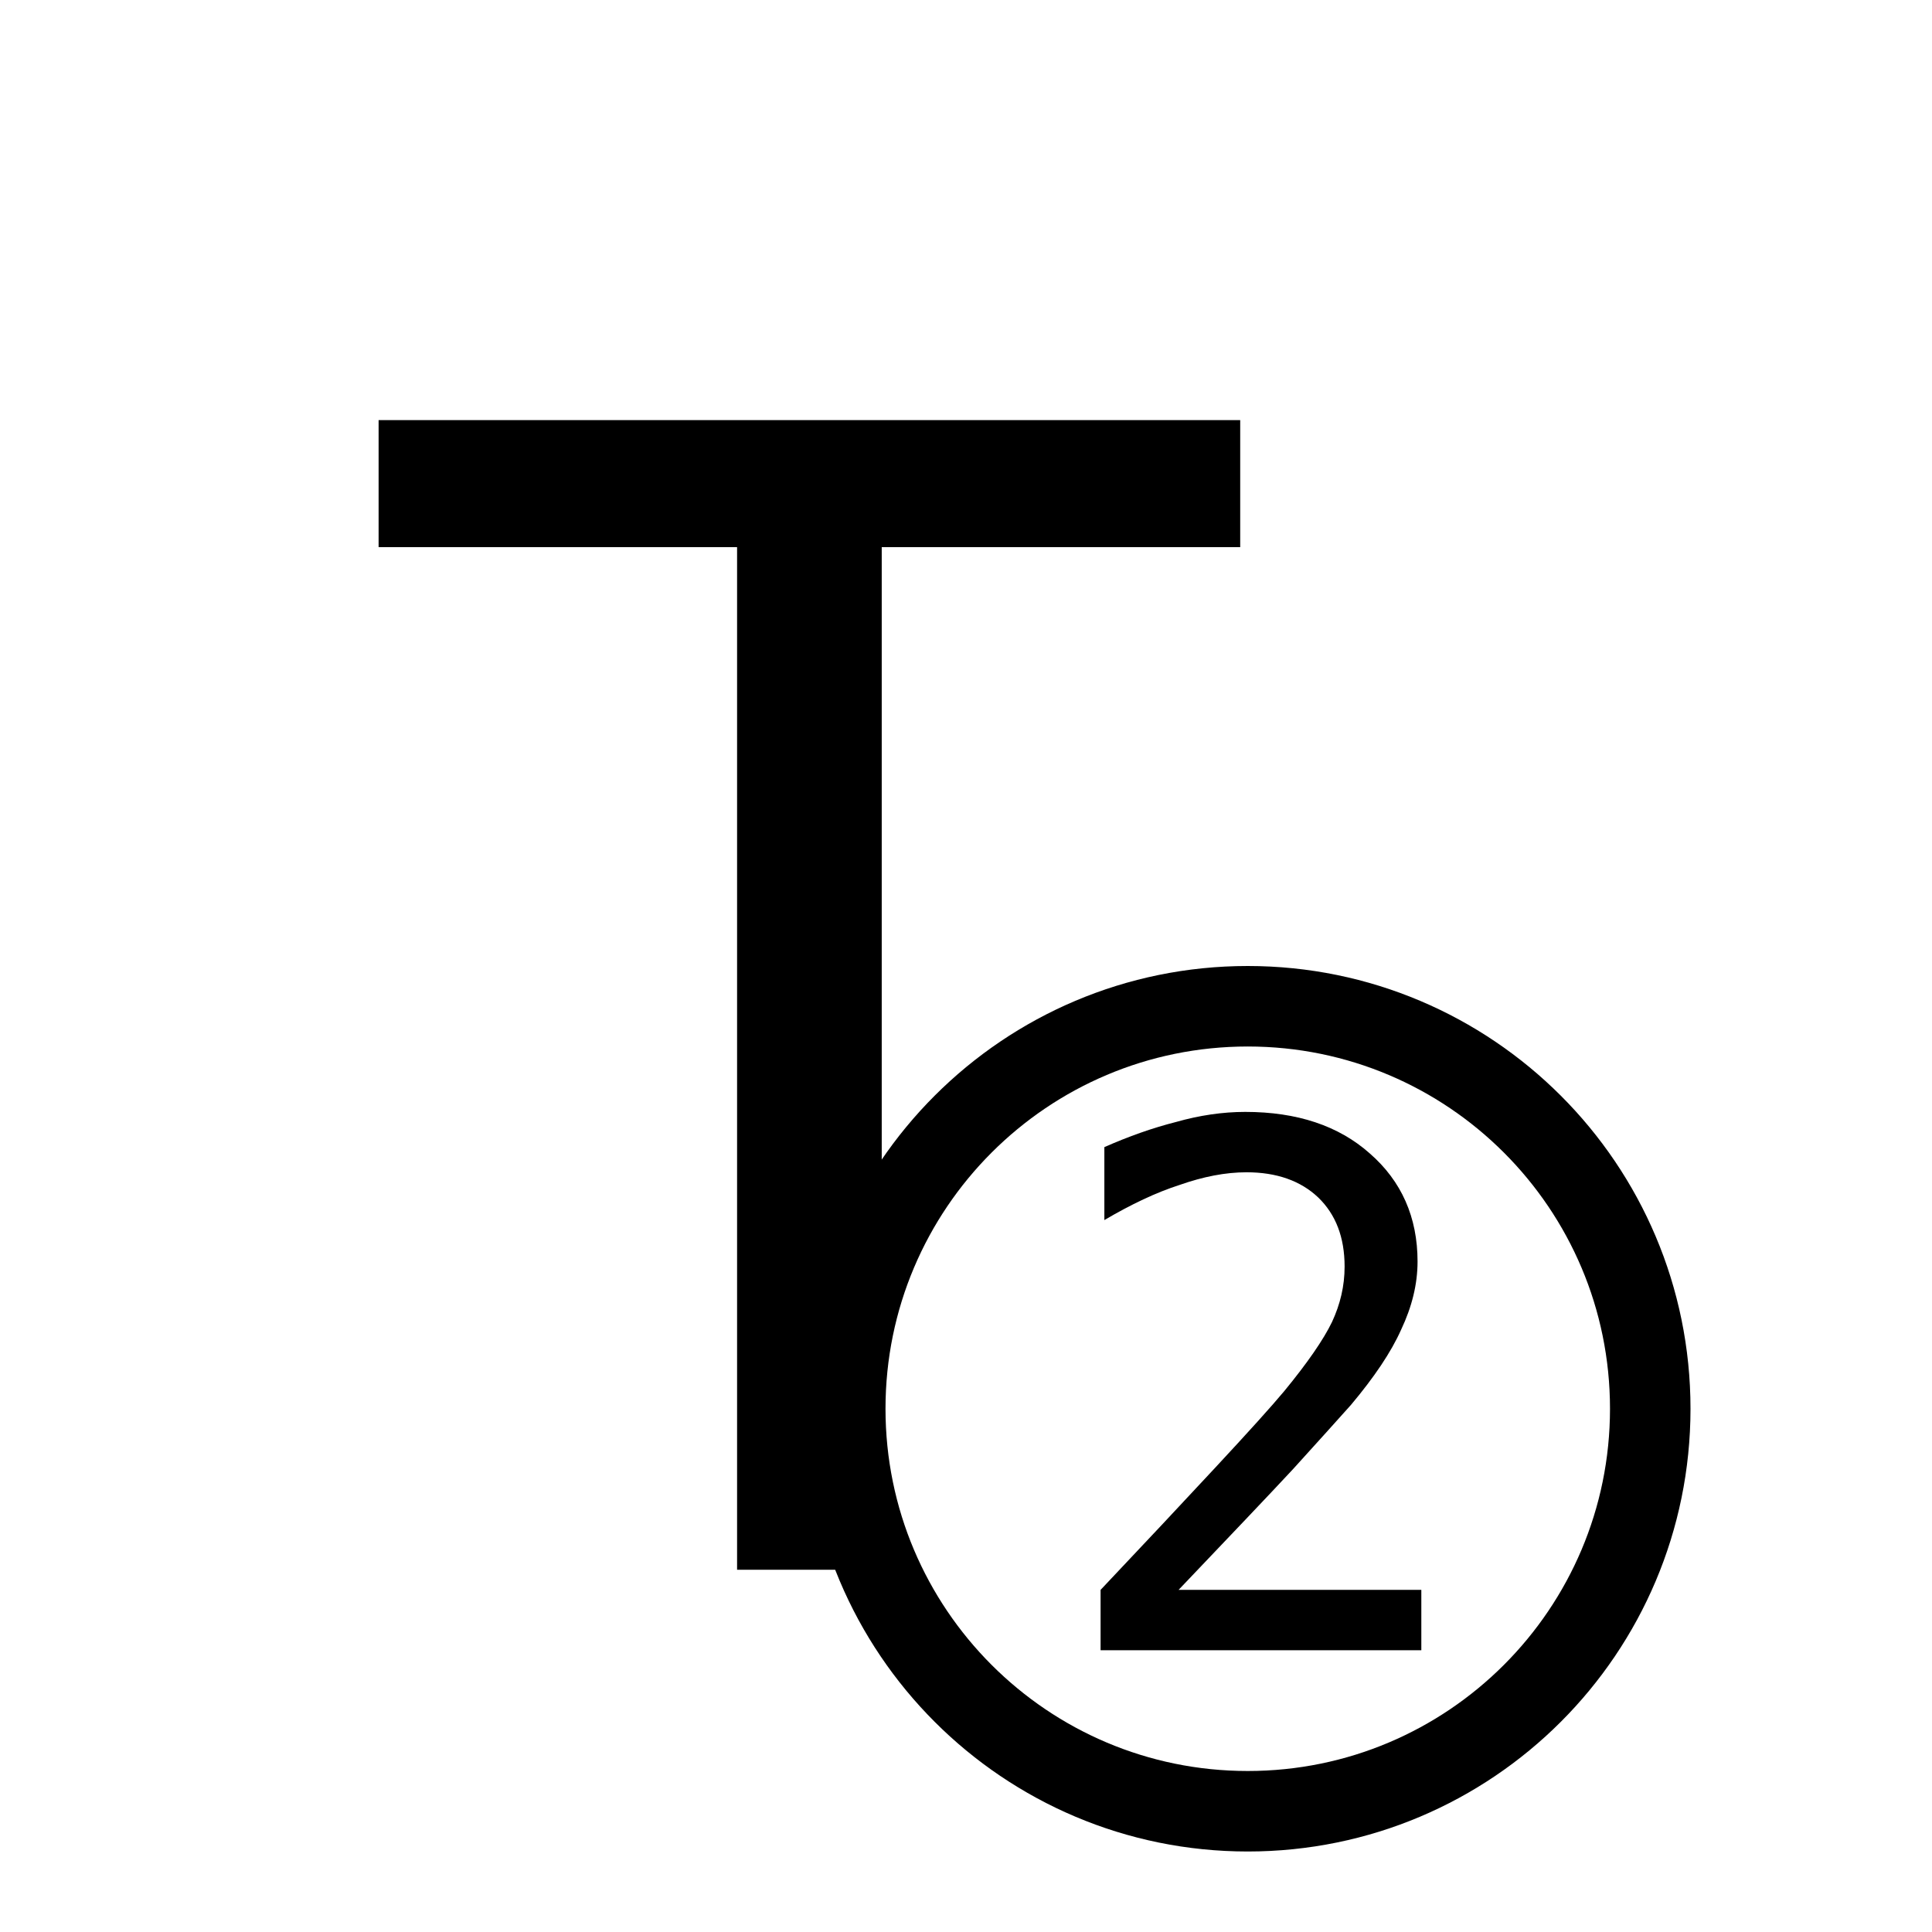
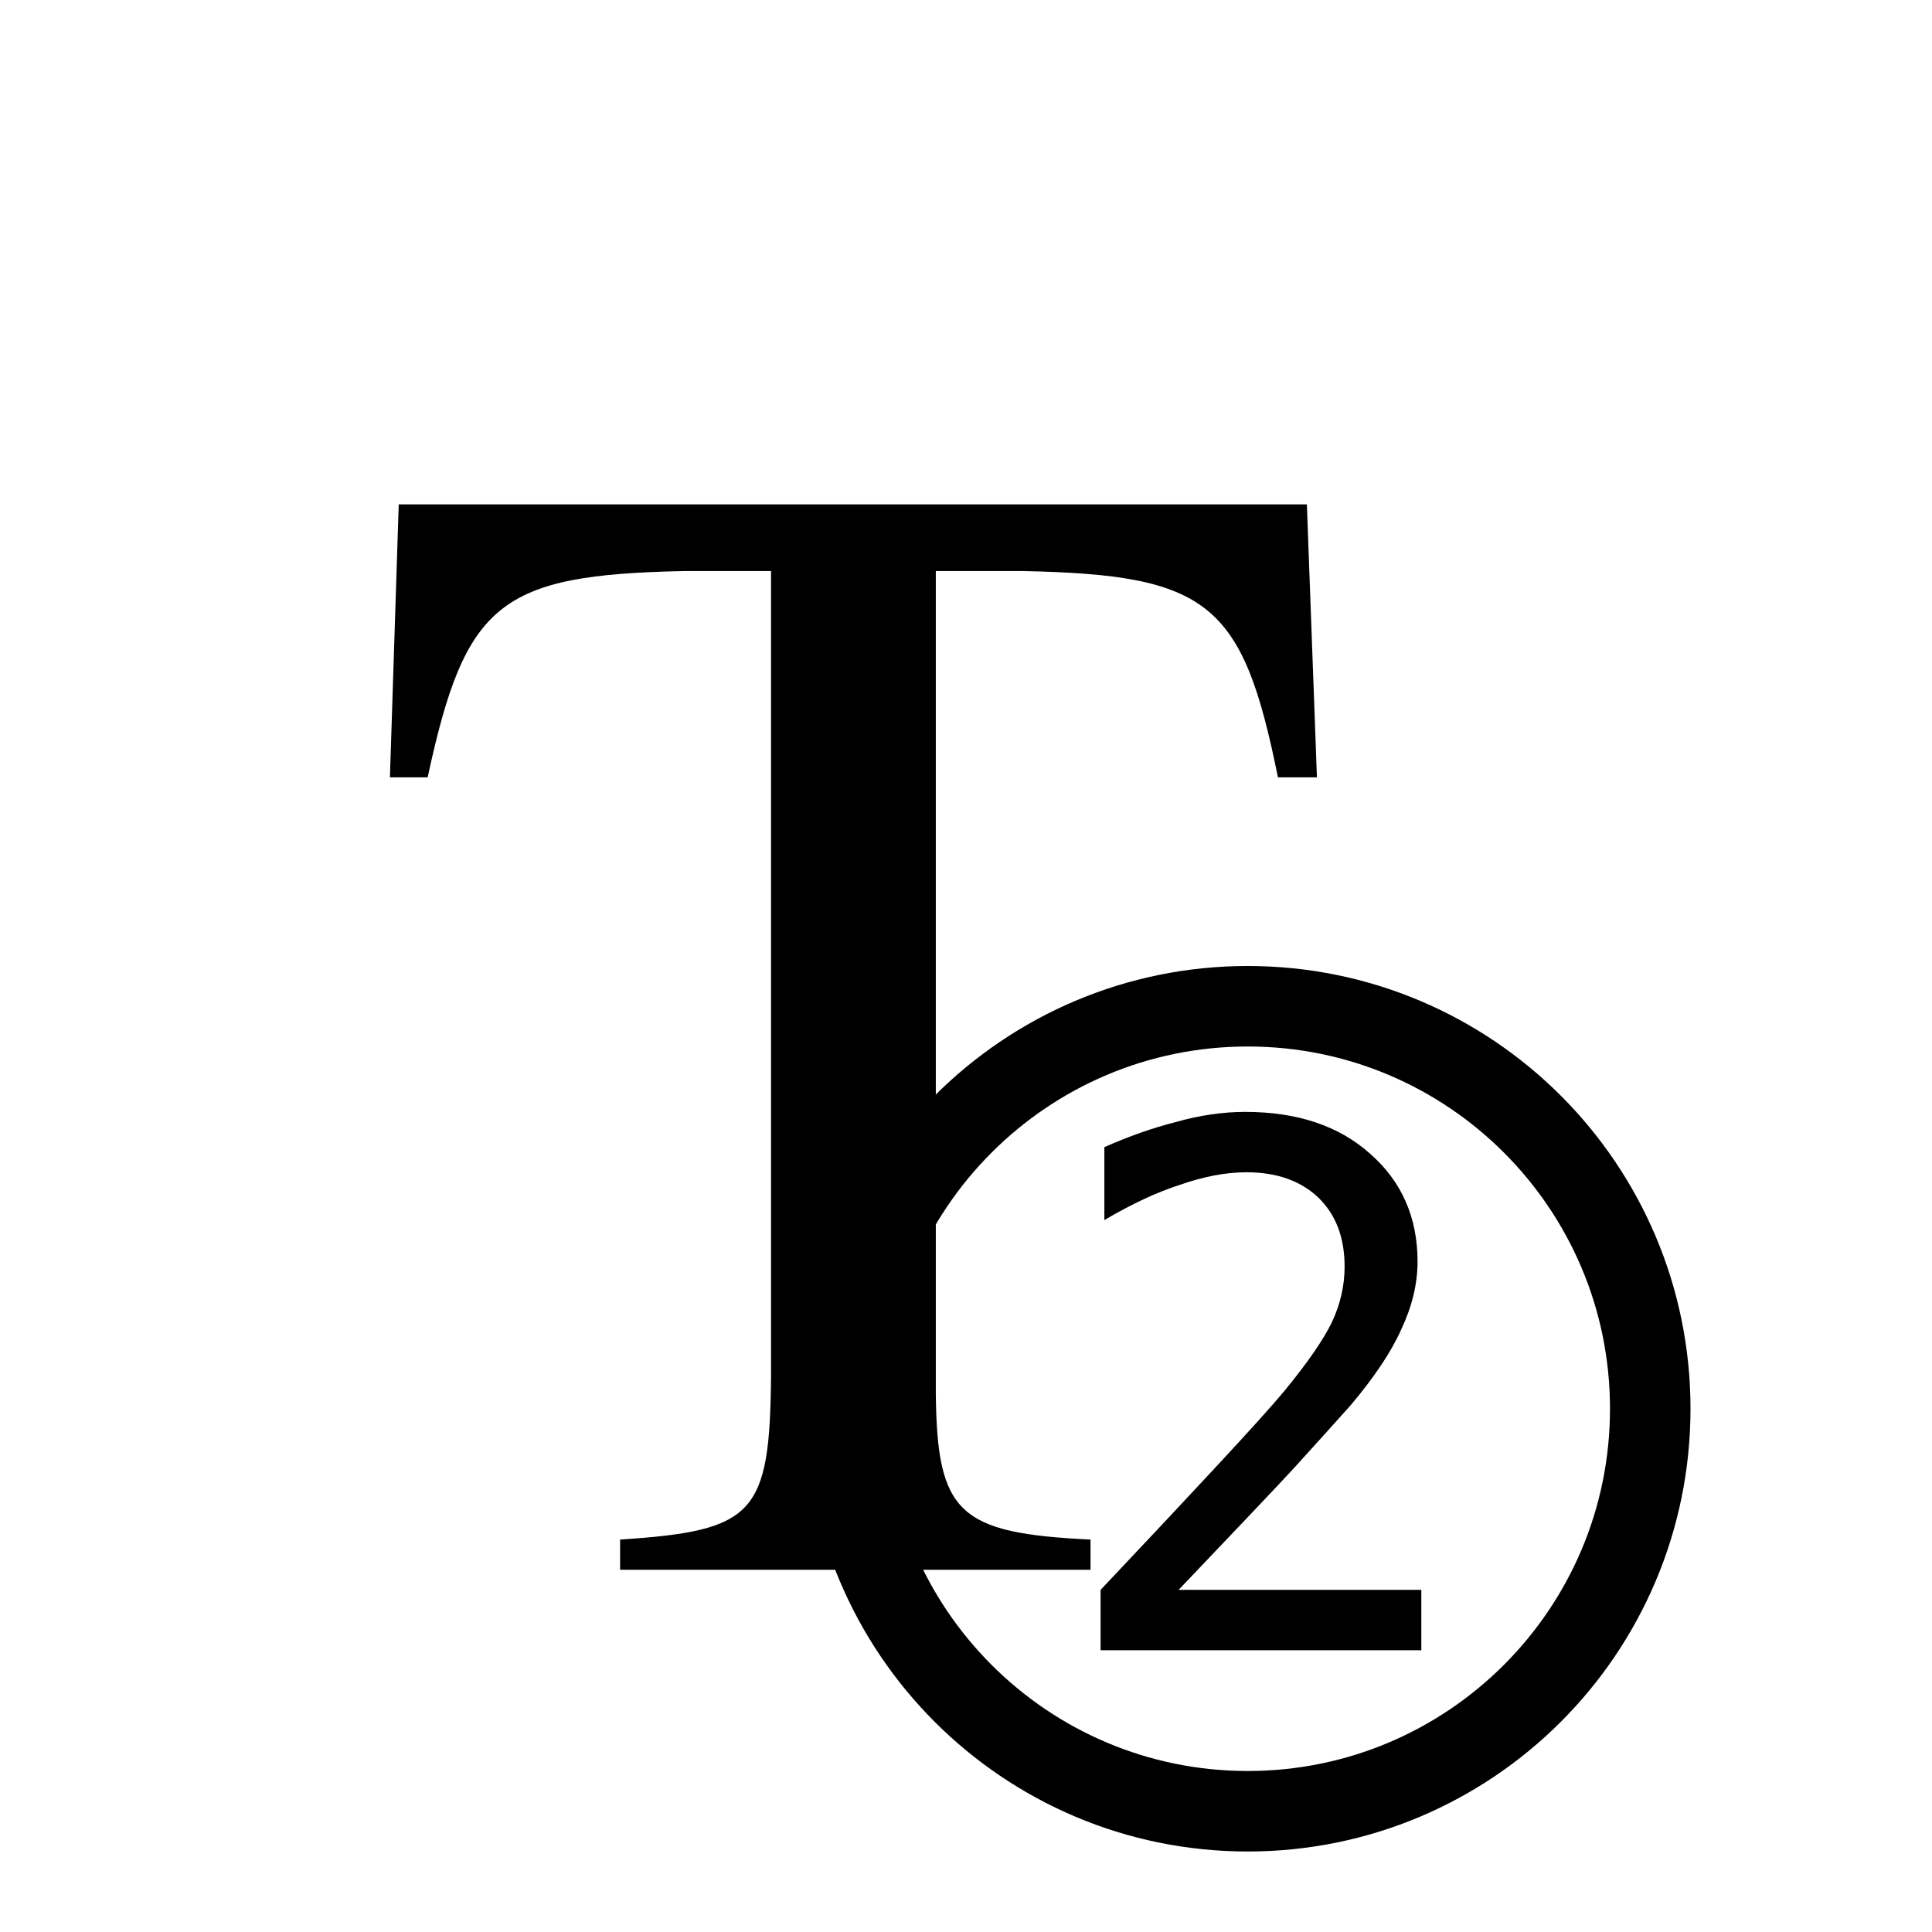
<svg xmlns="http://www.w3.org/2000/svg" width="24" height="24" viewBox="0 0 24 24" baseProfile="full" version="1.1">
  <g transform="translate(1.5, 3.5)">
-     <text x="3" y="16" style="font-family:verdana;font-size:20px;" fill="rgb(0,0,0)">T</text>
+     <text x="3" y="16" style="font-family:Times;font-size:20px;" fill="rgb(0,0,0)">T</text>
    <circle cx="14" cy="14" r="5" stroke="rgb(0,0,0)" stroke-width="1" fill="transparent" />
    <text x="11.5" y="17" style="font-family:monospace;font-size:9px;" fill="rgb(0,0,0)">2</text>
  </g>
</svg>
